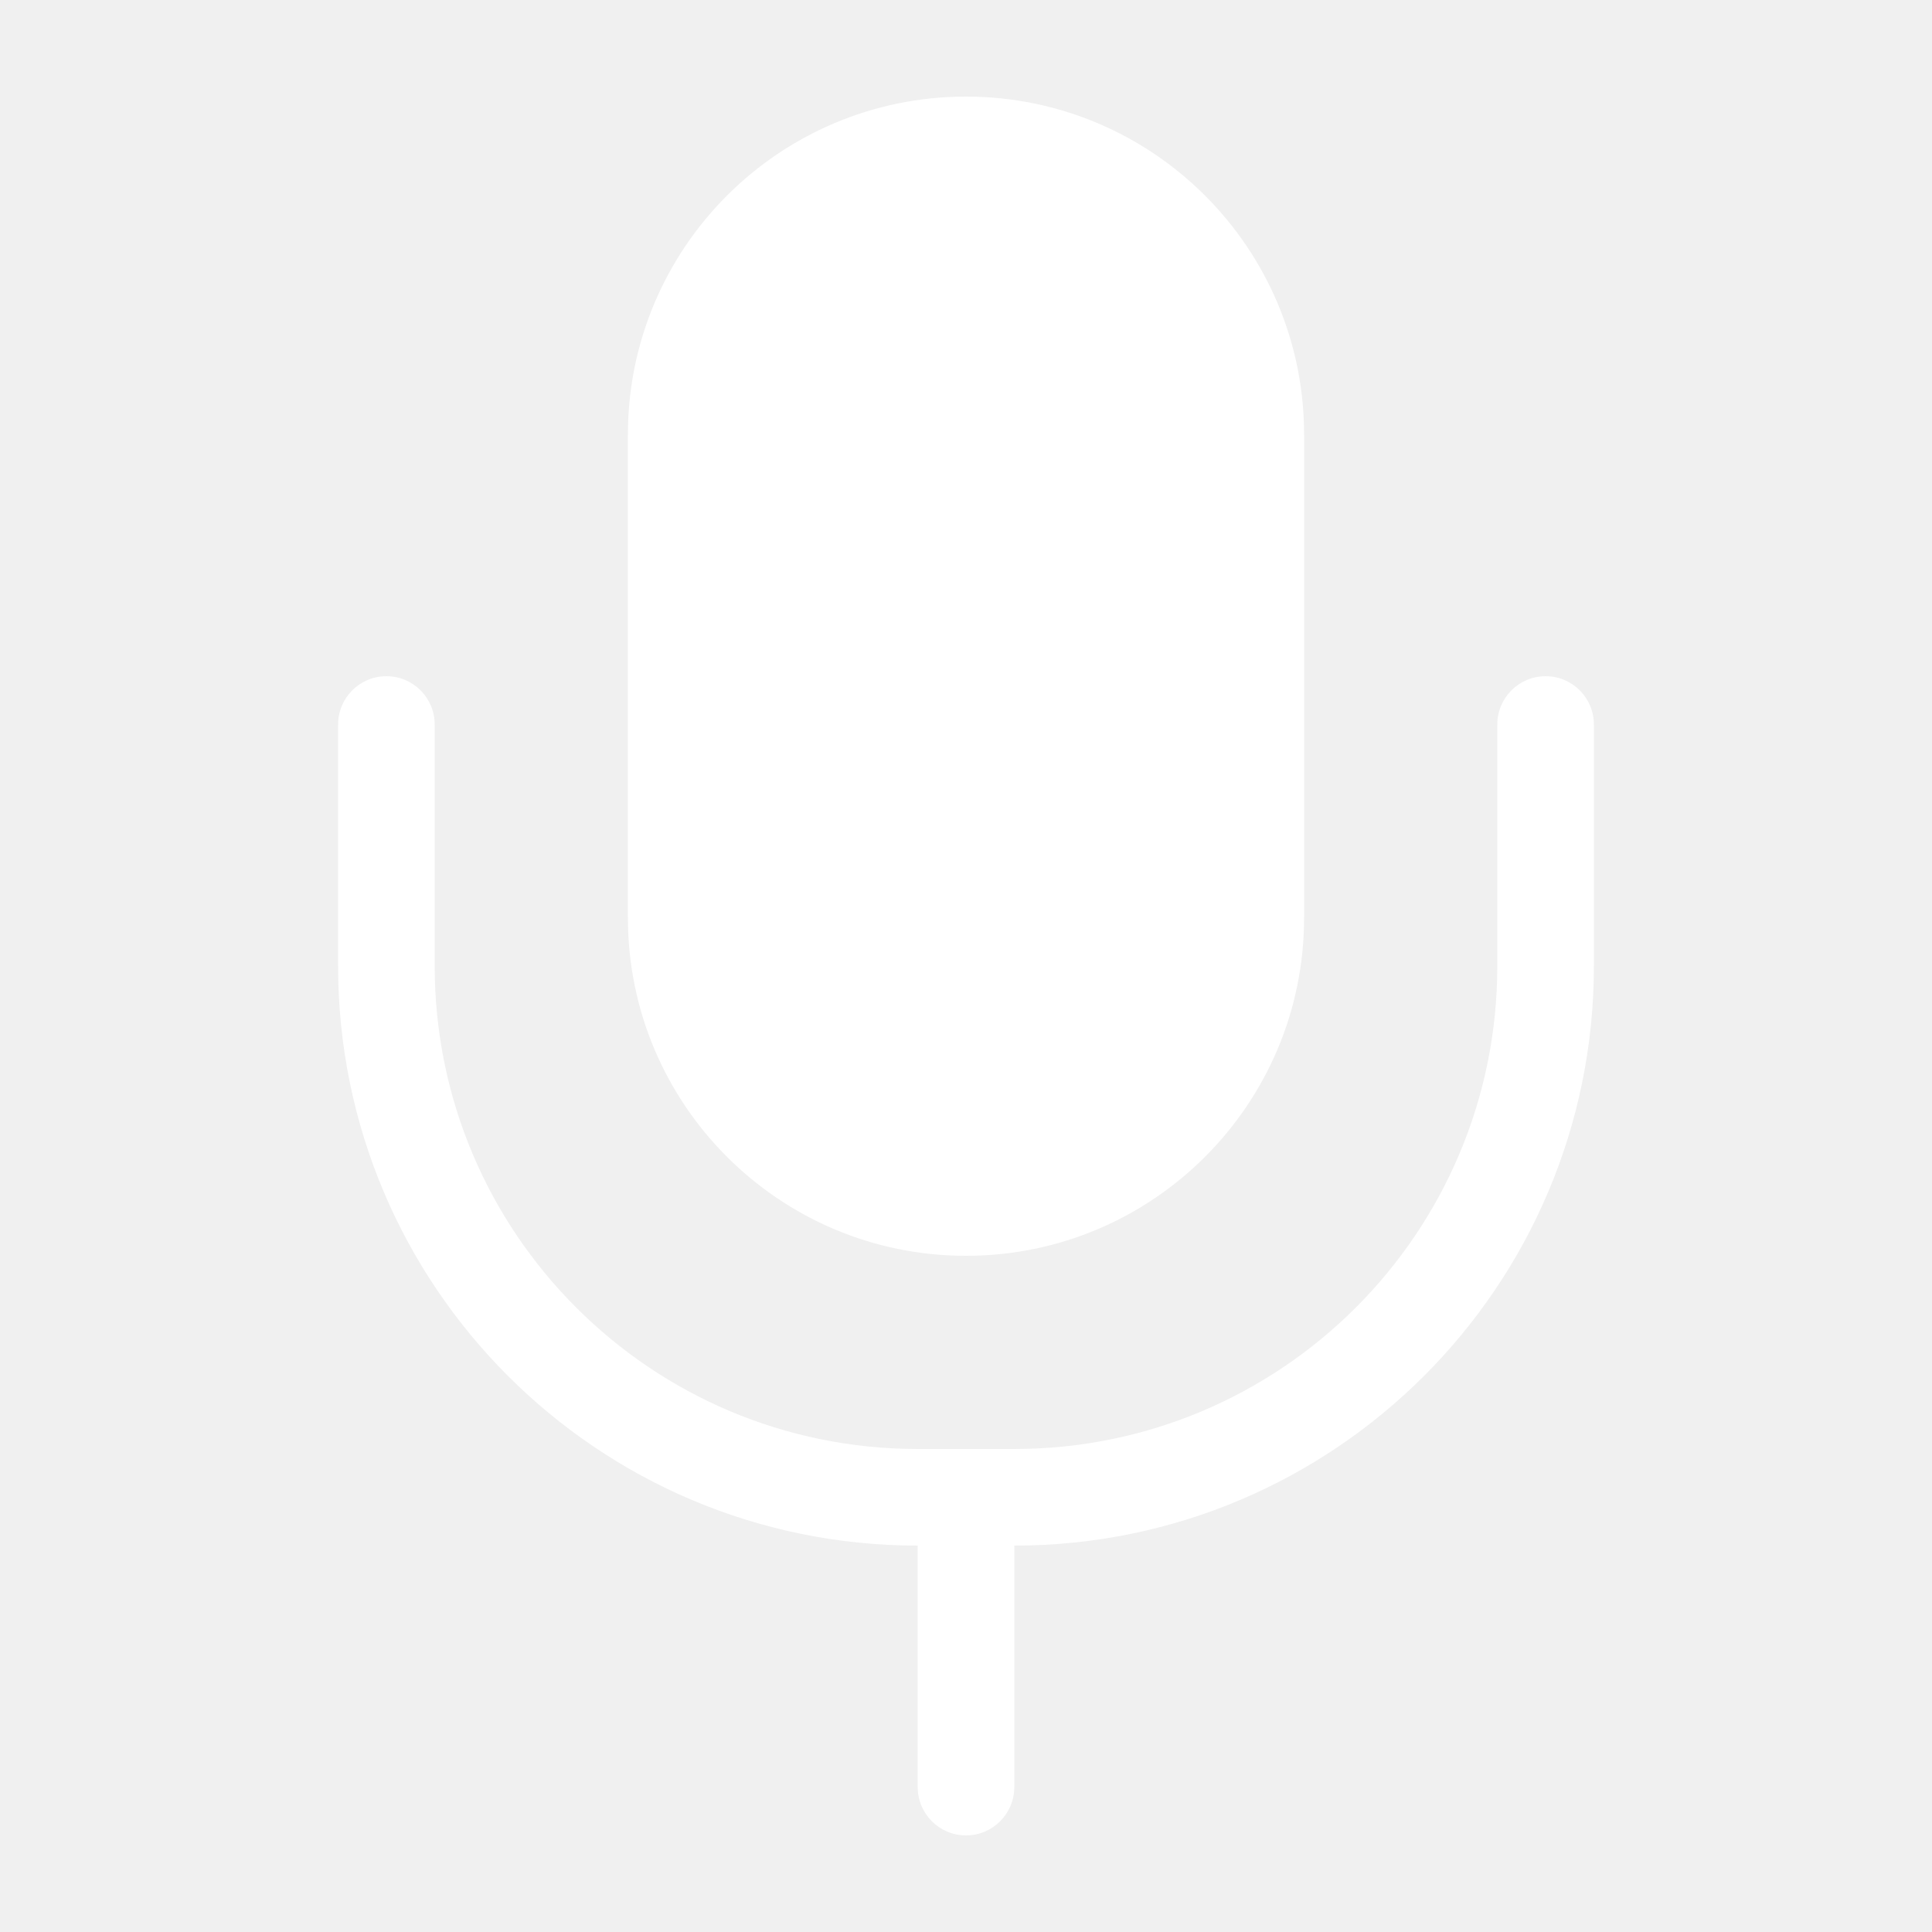
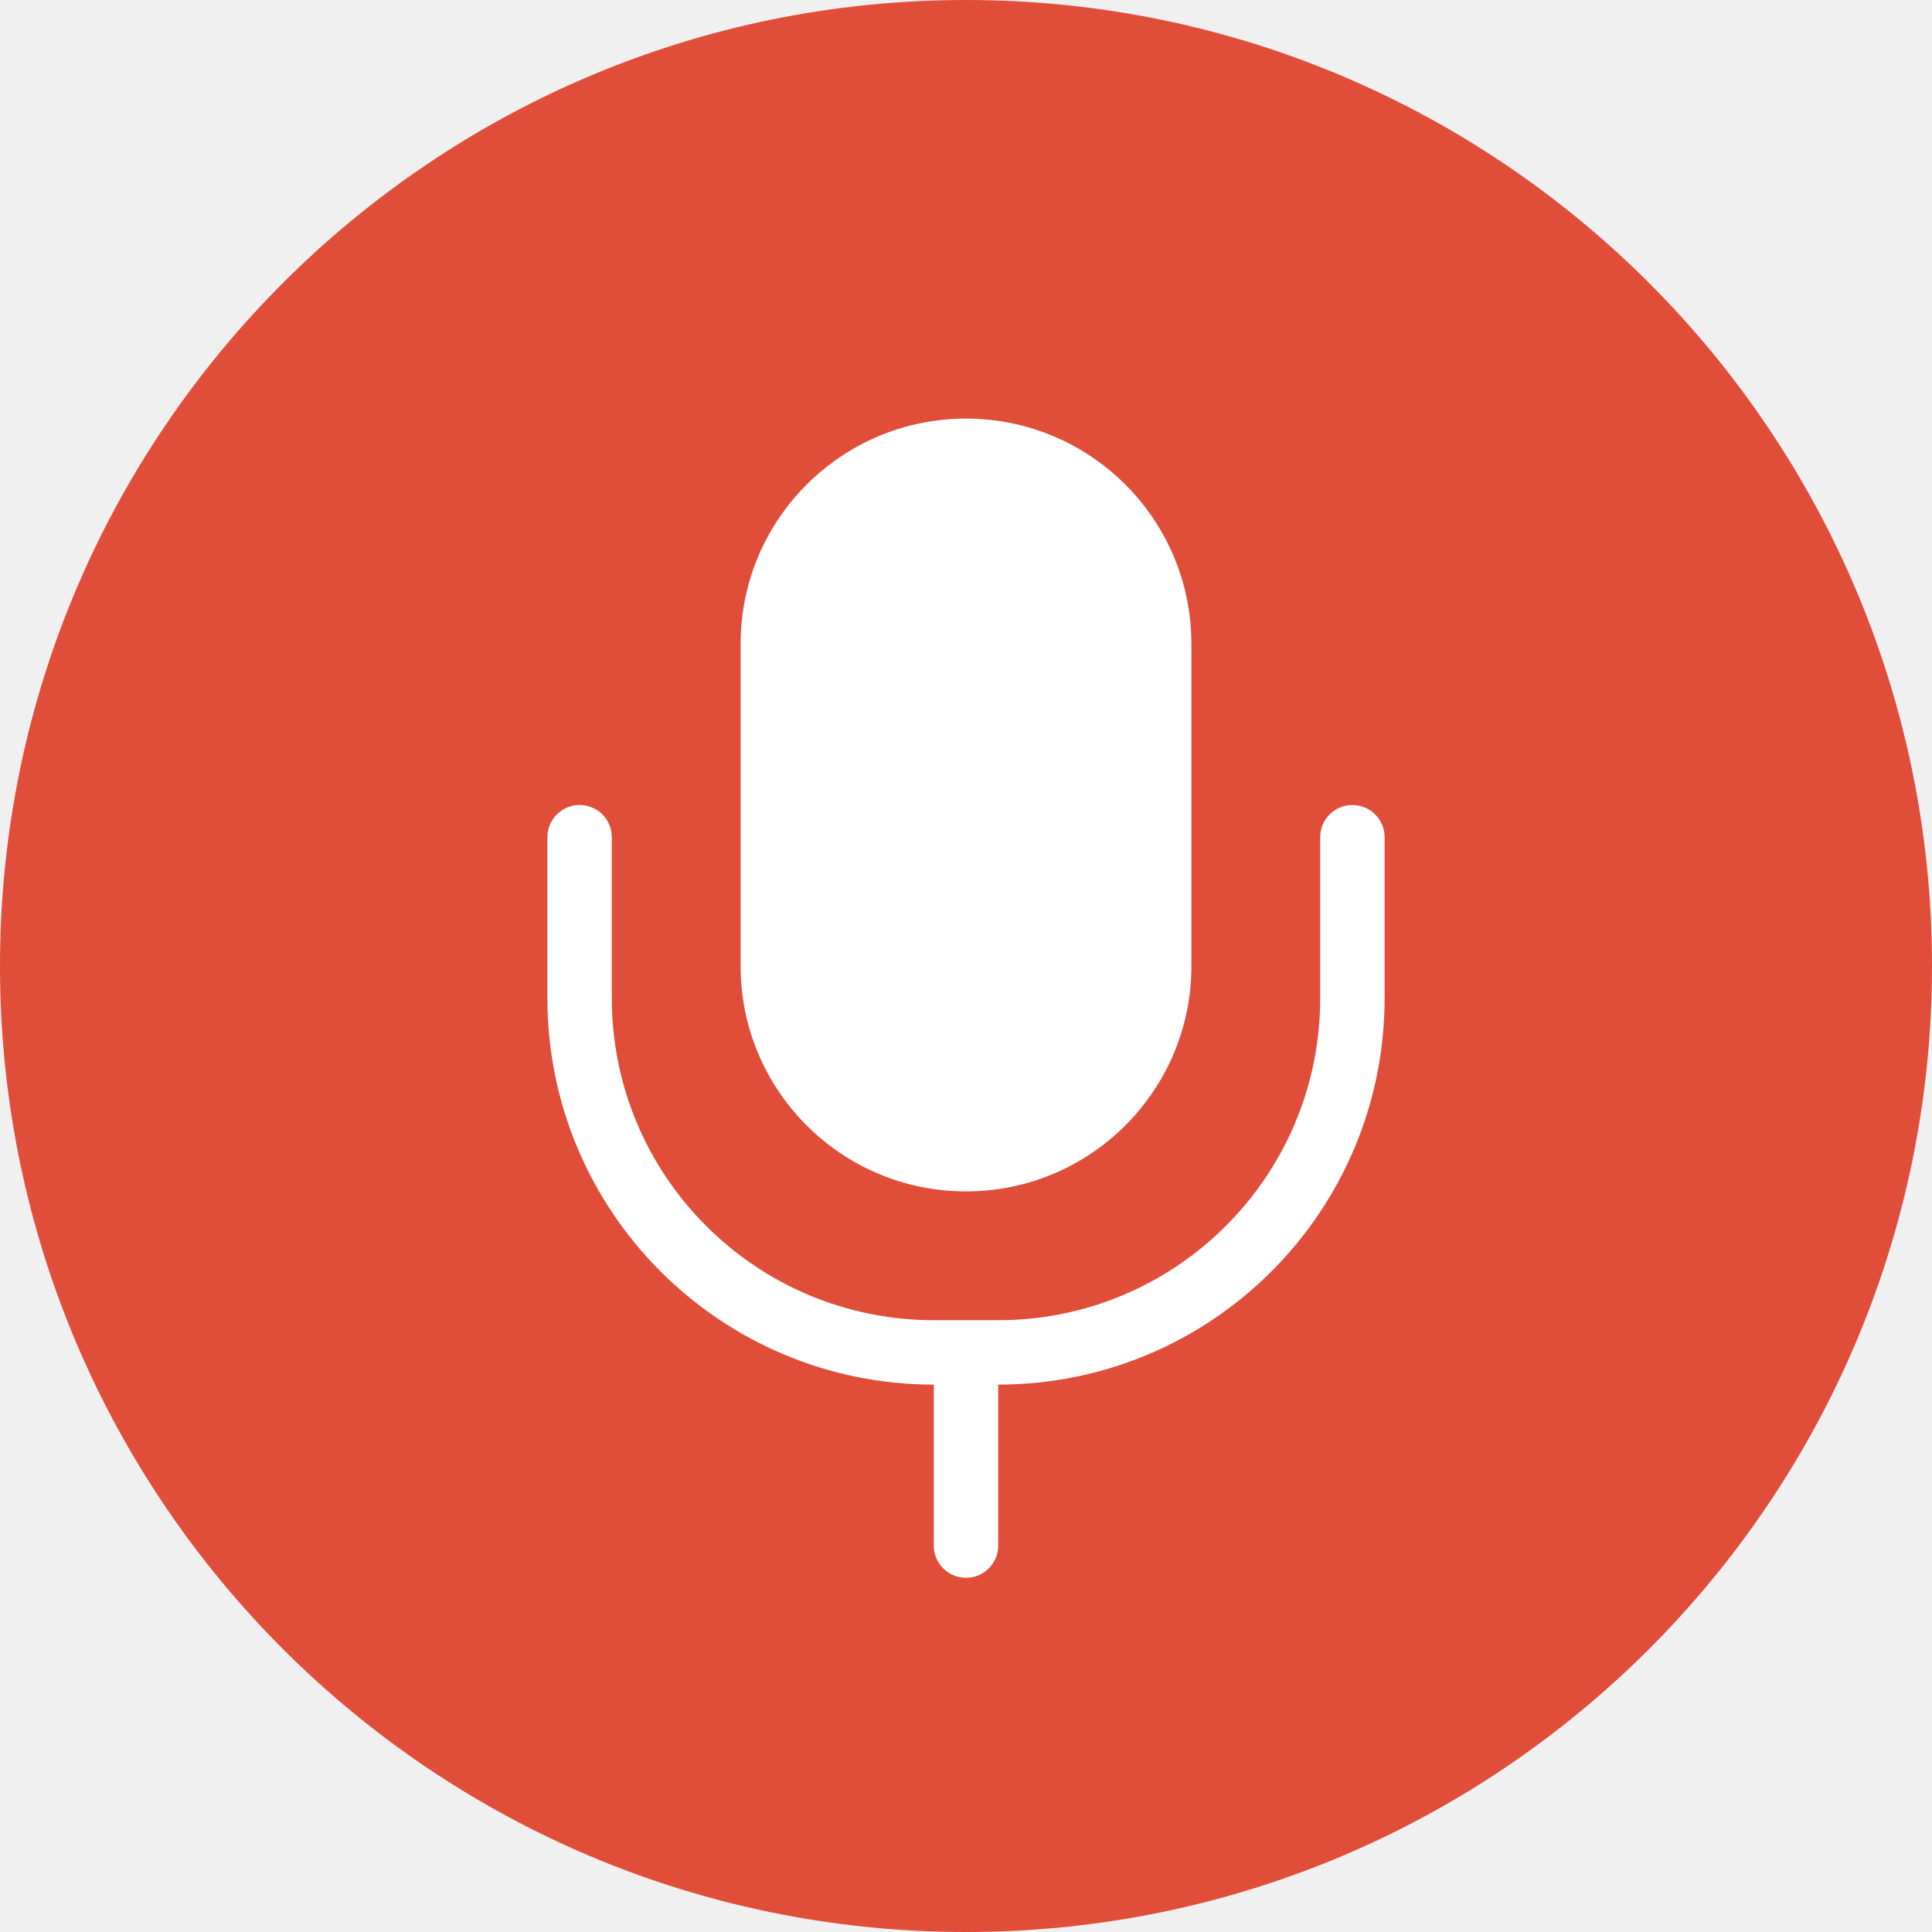
- <svg xmlns="http://www.w3.org/2000/svg" width="40" height="40">
-   <path d="M21 32v5a1 1 0 0 1-2 0v-5c-6.627 0-12-5.373-12-12v-5a1 1 0 0 1 2 0v5c0 5.523 4.477 10 10 10h2c5.523 0 10-4.477 10-10v-5a1 1 0 0 1 2 0v5c0 6.627-5.373 12-12 12zM20 2a7 7 0 0 1 7 7v10a7 7 0 0 1-14 0V9a7 7 0 0 1 7-7z" fill="#FFF" fill-rule="nonzero" />
+ <svg xmlns="http://www.w3.org/2000/svg" width="60" height="60">
+   <g transform="translate(-2 -2)" fill-rule="nonzero" fill="none">
+     <circle fill="#E04E39" cx="32" cy="32" r="30" />
+     <g fill="#FFF" transform="translate(12 13)">
+       <path d="M21 32v5a1 1 0 0 1-2 0v-5c-6.627 0-12-5.373-12-12v-5a1 1 0 0 1 2 0v5c0 5.523 4.477 10 10 10h2c5.523 0 10-4.477 10-10v-5a1 1 0 0 1 2 0v5c0 6.627-5.373 12-12 12zM20 2a7 7 0 0 1 7 7v10a7 7 0 0 1-14 0V9a7 7 0 0 1 7-7z" fill="#FFF" fill-rule="nonzero" />
+     </g>
+   </g>
</svg>
